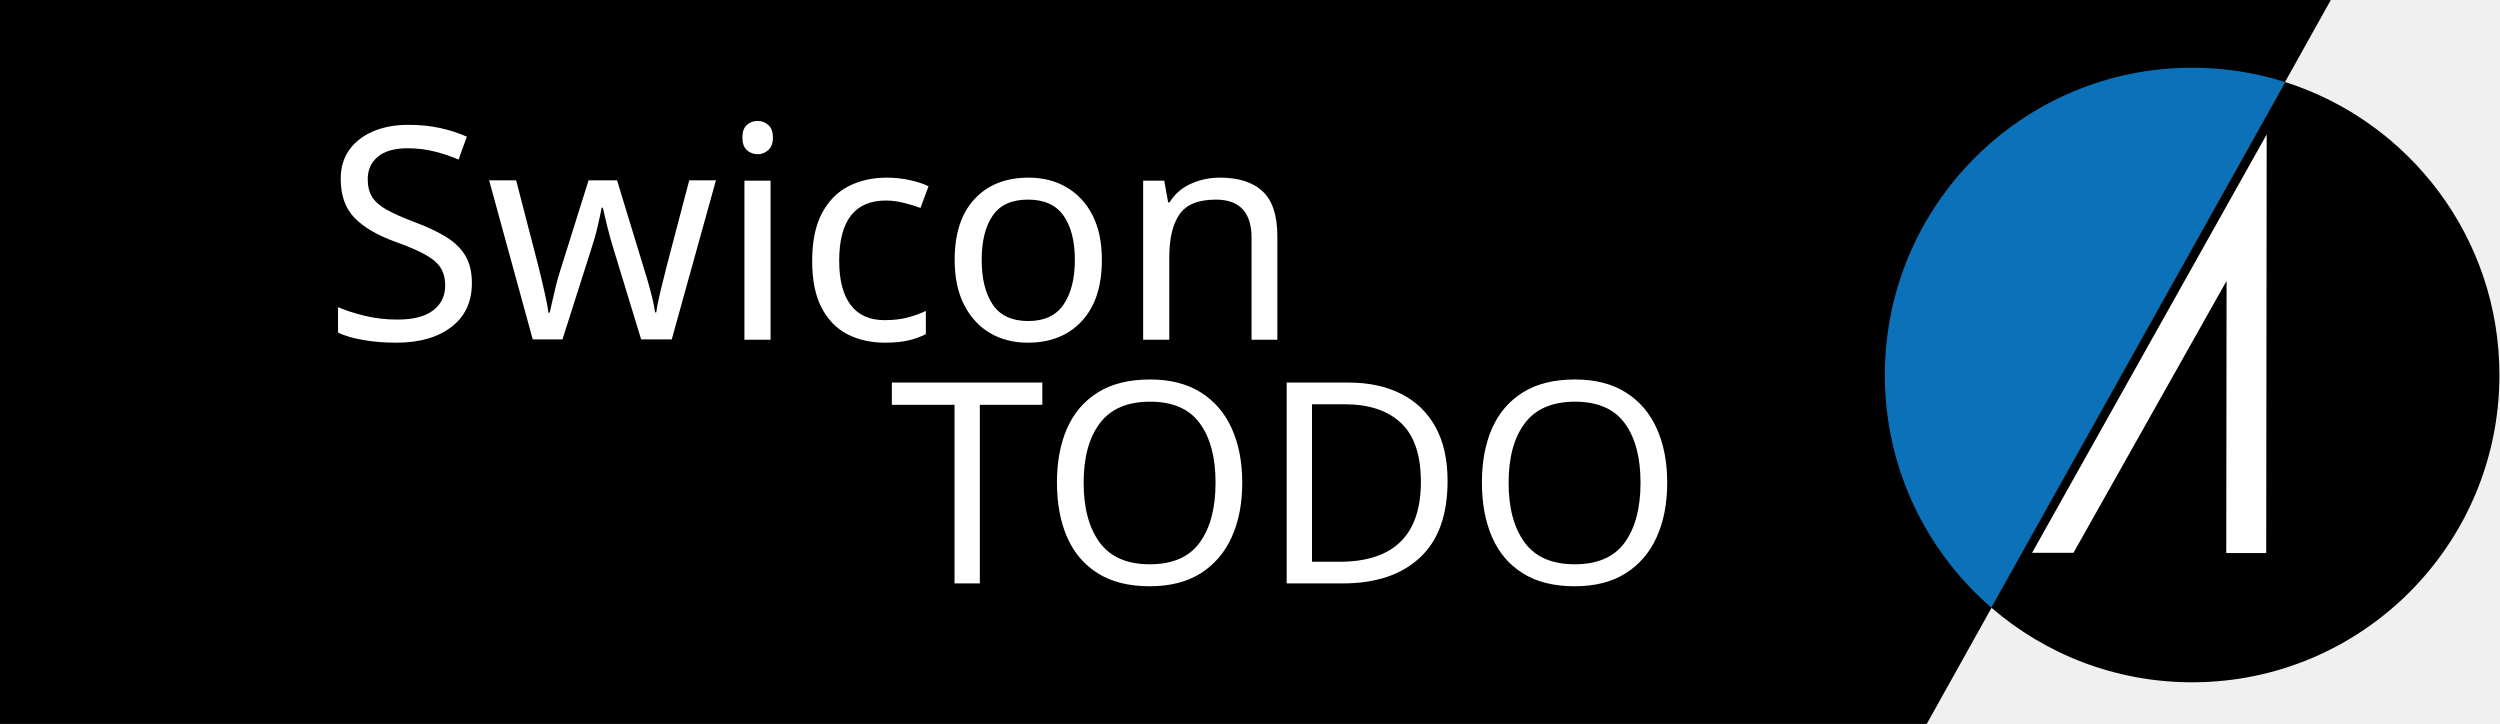
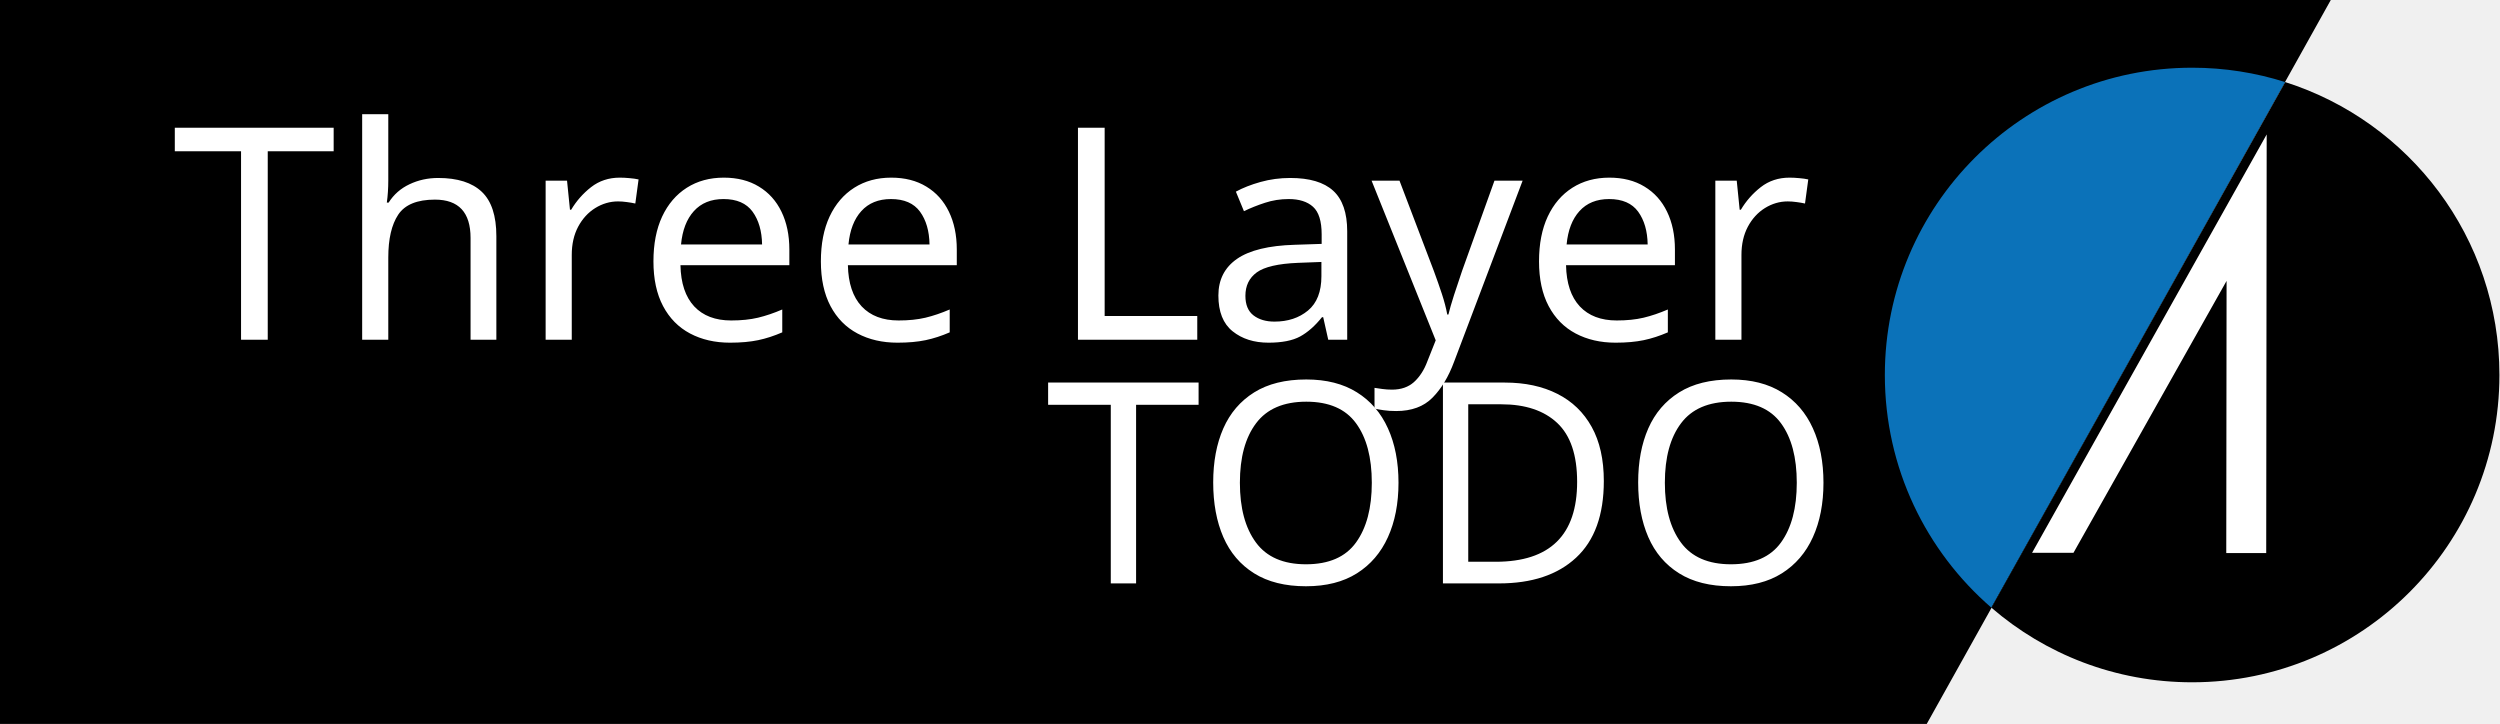
<svg xmlns="http://www.w3.org/2000/svg" id="Layer_1" viewBox="0 0 480 139">
  <style>.st0{fill:none}.st1{fill:#fff}.st2{font-family:Raleway; font-weight: 100;}.st6{fill:none;stroke:#000;stroke-width:3;stroke-miterlimit:10}</style>
  <path d="M448.07-1l-9.62 17.24-8.36 14.96L369.93 139H-1V-1z" />
  <path class="st0" d="M-1 139h479.92v.01H-1z" />
-   <text transform="translate(61.994 65.233)" class="st1 st2" font-size="57">Swicon</text>
-   <text transform="translate(170.692 112.015)" class="st1 st2" font-size="54">TODO</text>
+   <text transform="translate(33.000 65.233)" class="st1 st2" font-size="57">Three Layer</text>
+   <text transform="translate(200.692 112.015)" class="st1 st2" font-size="54">TODO</text>
  <path class="st0" d="M382.44 116.43l47.65-85.23 8.36-14.96M369.83 139l-.01.01L362 153" />
  <path d="M438.76 15.76l-56.42 100.91c-12.52-10.83-20.45-26.82-20.45-44.67 0-32.58 26.42-59 59-59 6.23 0 12.24.97 17.87 2.76z" fill="#0b72b9" />
  <path d="M479.89 72c0 32.58-26.42 59-59 59-14.73 0-28.21-5.4-38.55-14.33l56.42-100.91c23.85 7.57 41.13 29.89 41.13 56.24z" />
  <g id="Group_186" transform="translate(30.153 11.413)">
    <g id="Group_185">
      <g id="Words">
        <path id="Path_59" class="st1" d="M405.05 14.4l-.09 80.38-7.67-.01.06-52.25-29.4 52.21-7.94-.01 45.04-80.32z" />
      </g>
    </g>
  </g>
  <path class="st0" d="M457-17l-8.93 16-9.62 17.24-8.36 14.96L369.93 139l-.01.01L361 155" />
</svg>
